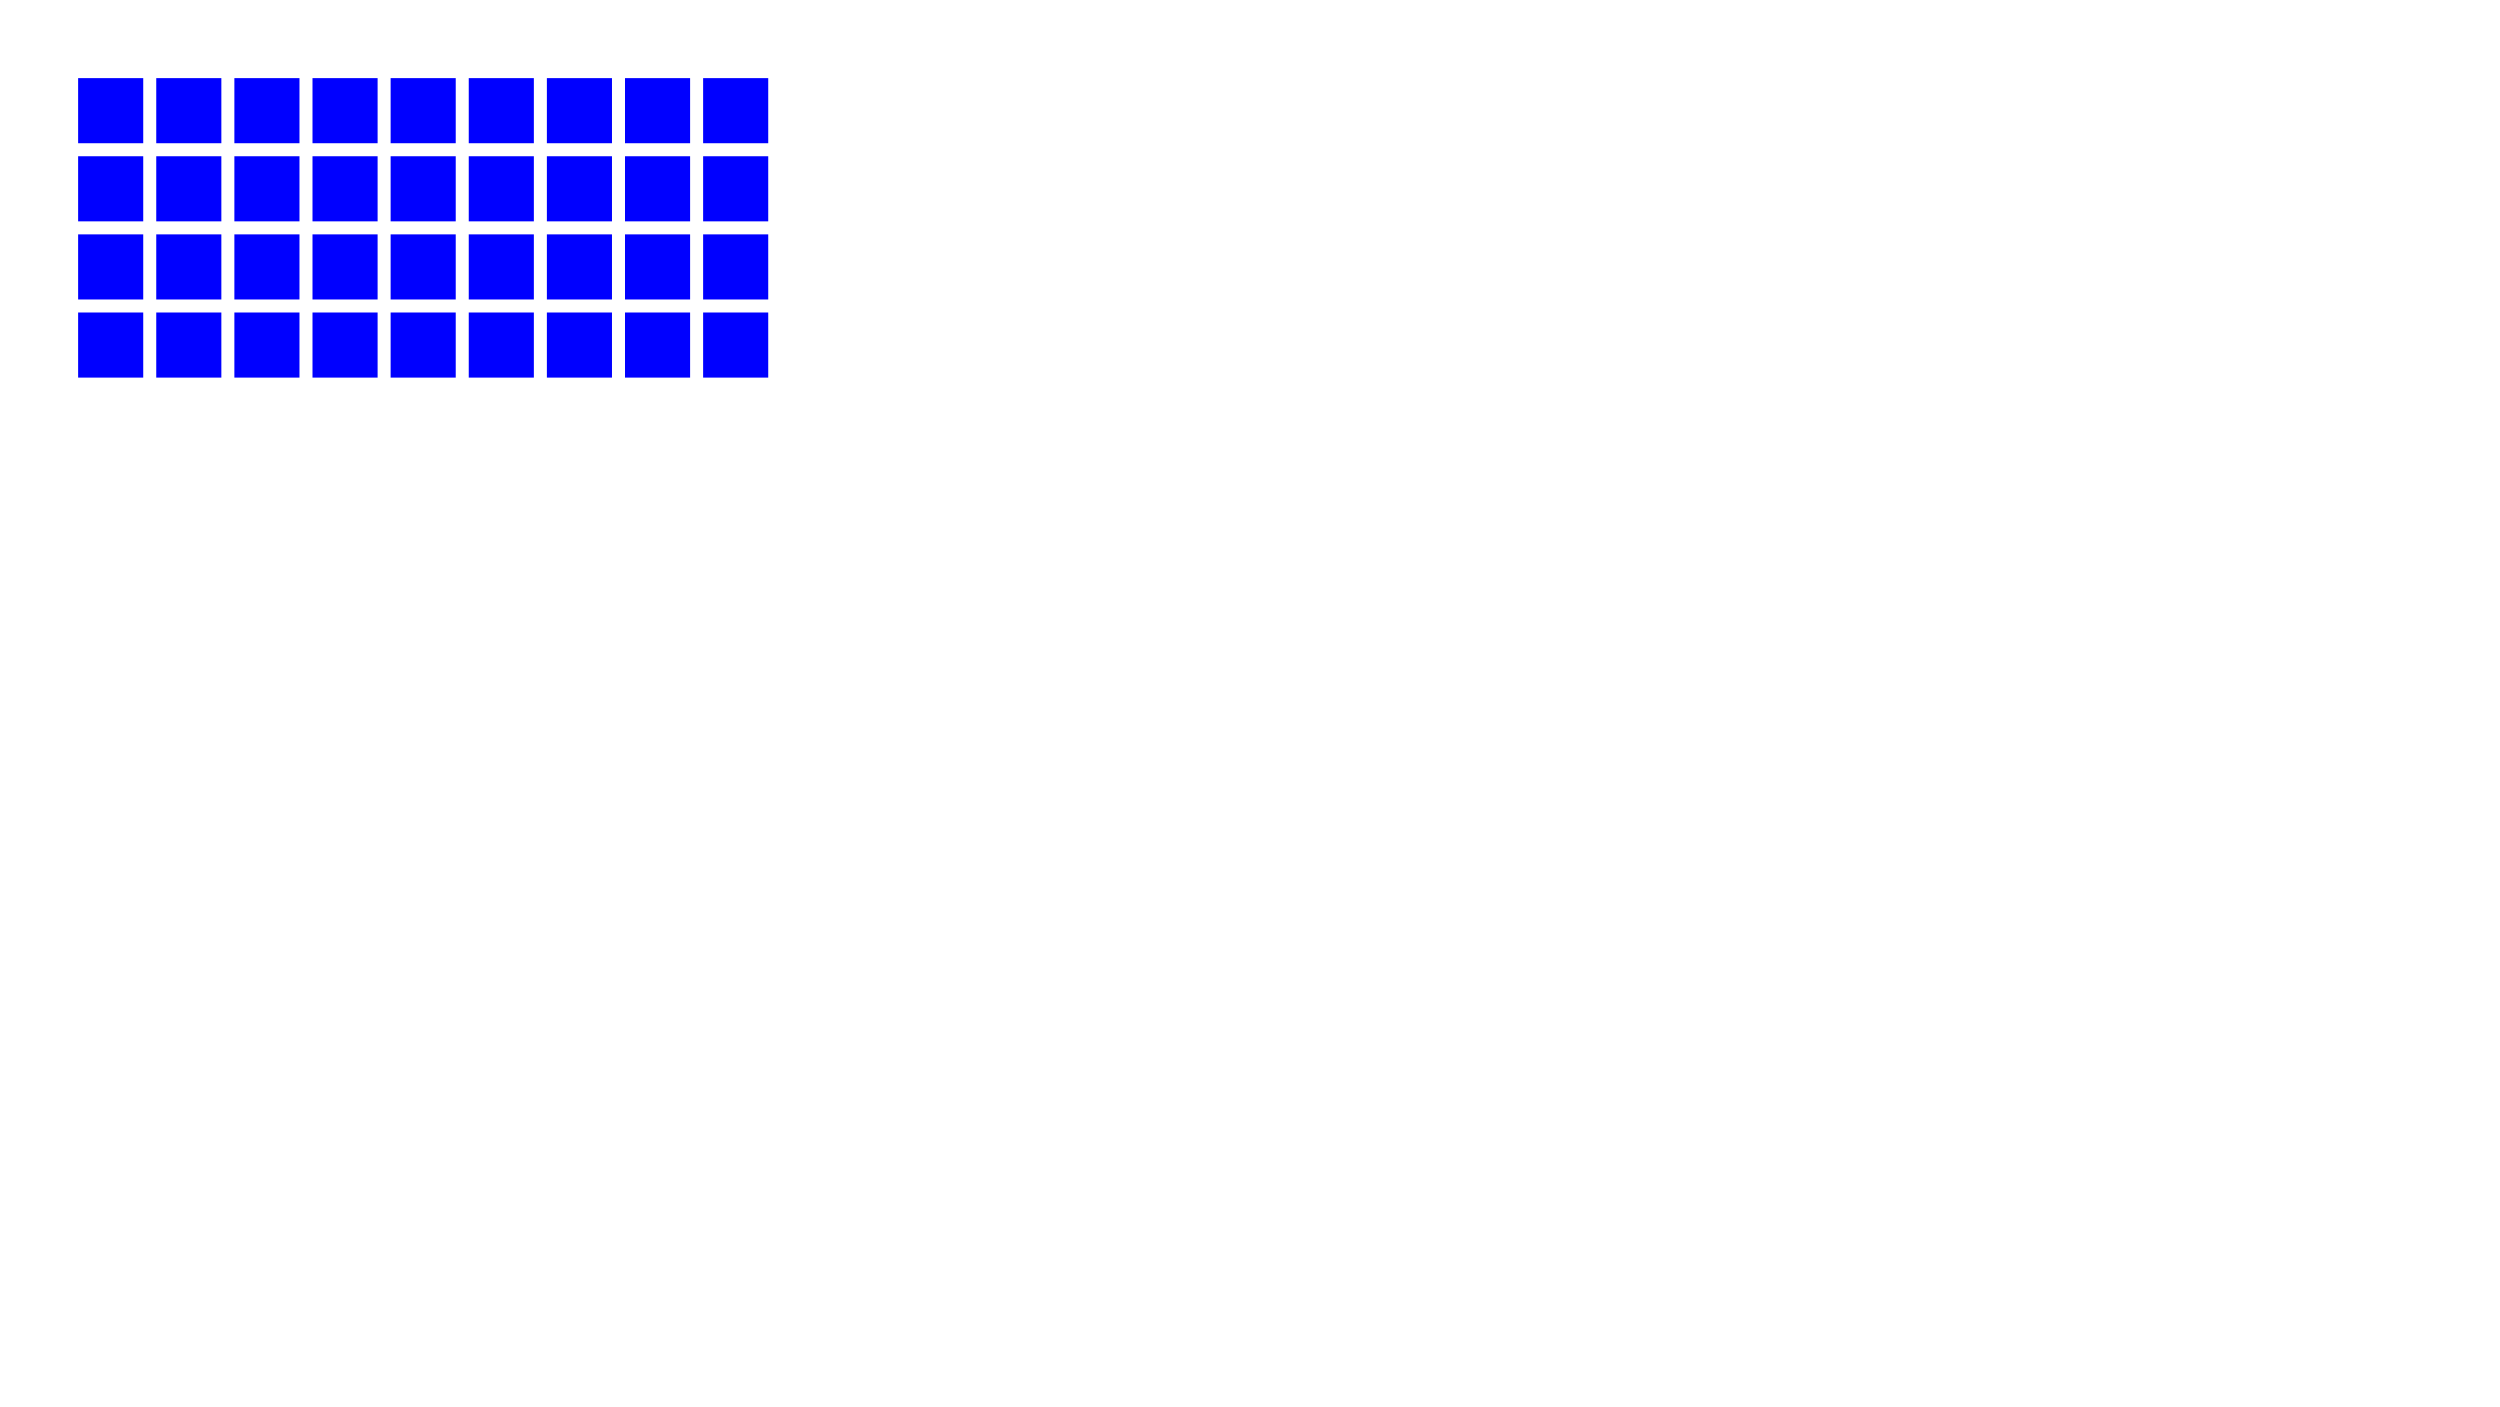
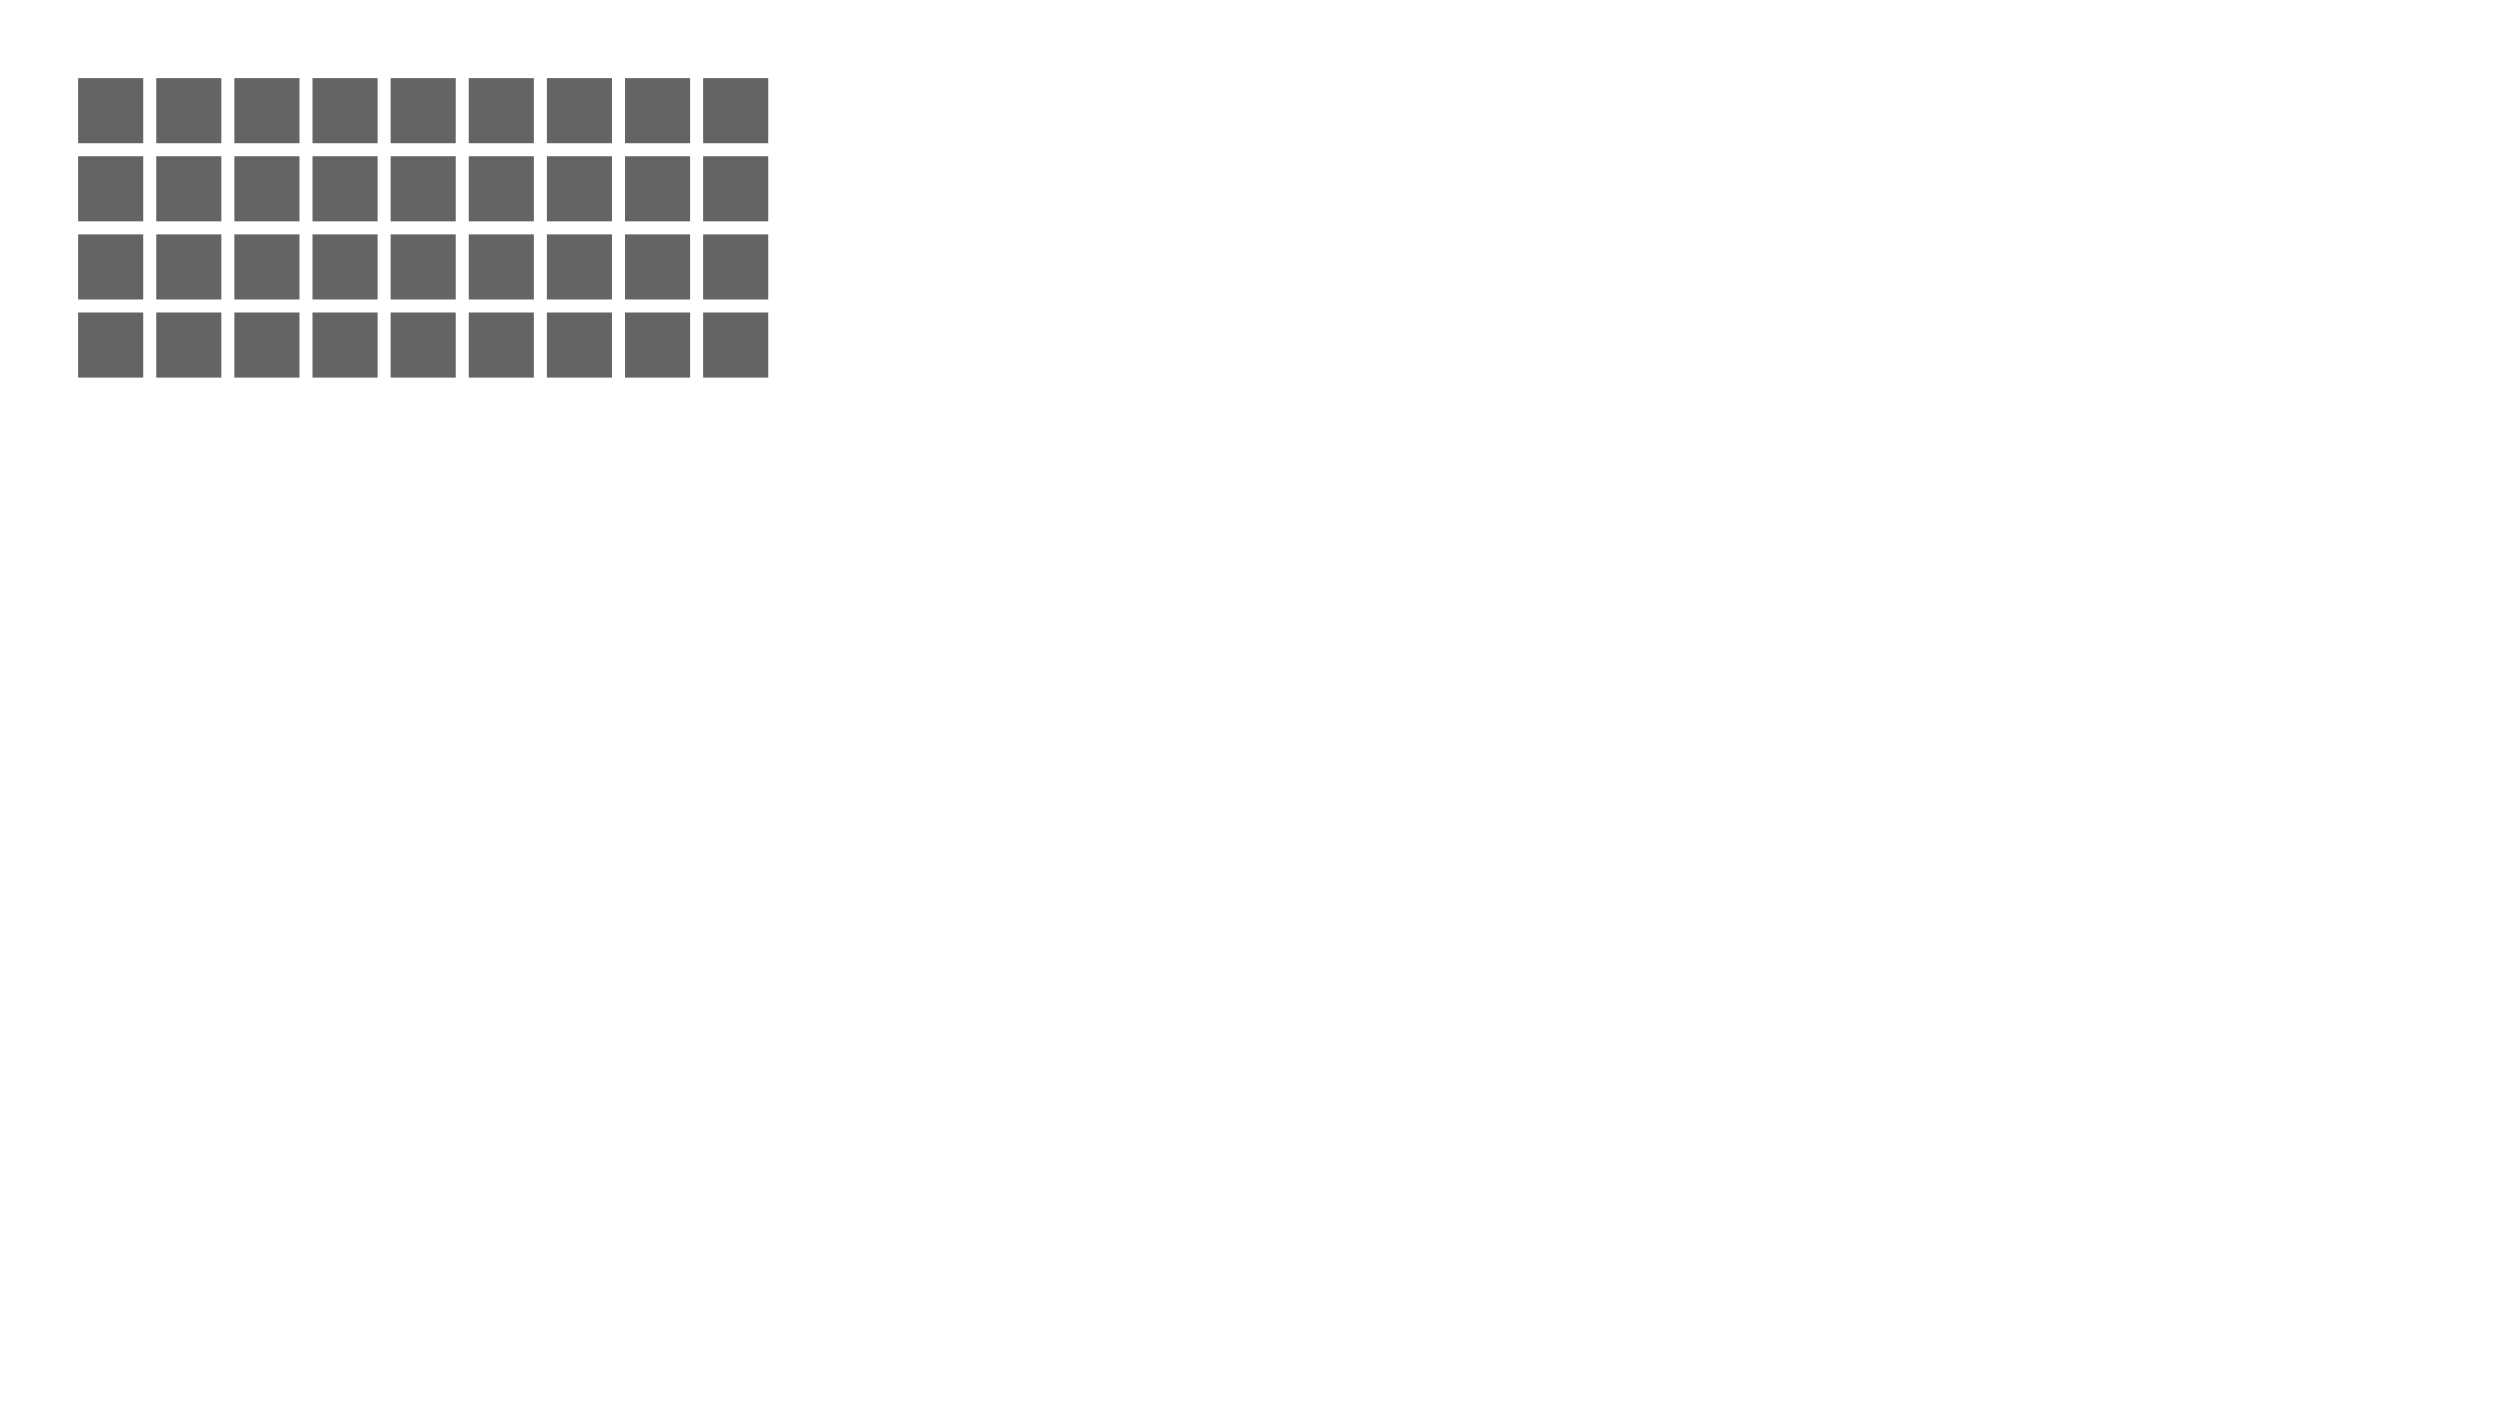
<svg xmlns="http://www.w3.org/2000/svg" width="1920.00" height="1080.00">
-   <rect x="60.00" y="60.00" width="50.00" height="50.00" style="fill:rgb(0, 0, 255)" />
-   <rect x="60.00" y="120.00" width="50.00" height="50.00" style="fill:rgb(0, 0, 255)" />
-   <rect x="60.00" y="180.00" width="50.00" height="50.00" style="fill:rgb(0, 0, 255)" />
-   <rect x="60.00" y="240.00" width="50.00" height="50.00" style="fill:rgb(0, 0, 255)" />
-   <rect x="120.00" y="60.00" width="50.00" height="50.00" style="fill:rgb(0, 0, 255)" />
-   <rect x="120.00" y="120.00" width="50.00" height="50.00" style="fill:rgb(0, 0, 255)" />
-   <rect x="120.00" y="180.00" width="50.00" height="50.00" style="fill:rgb(0, 0, 255)" />
-   <rect x="120.00" y="240.00" width="50.00" height="50.00" style="fill:rgb(0, 0, 255)" />
-   <rect x="180.00" y="60.00" width="50.00" height="50.00" style="fill:rgb(0, 0, 255)" />
-   <rect x="180.00" y="120.00" width="50.00" height="50.00" style="fill:rgb(0, 0, 255)" />
-   <rect x="180.00" y="180.00" width="50.00" height="50.00" style="fill:rgb(0, 0, 255)" />
-   <rect x="180.00" y="240.00" width="50.00" height="50.00" style="fill:rgb(0, 0, 255)" />
-   <rect x="240.00" y="60.00" width="50.00" height="50.00" style="fill:rgb(0, 0, 255)" />
-   <rect x="240.00" y="120.00" width="50.00" height="50.00" style="fill:rgb(0, 0, 255)" />
-   <rect x="240.00" y="180.00" width="50.00" height="50.00" style="fill:rgb(0, 0, 255)" />
-   <rect x="240.00" y="240.00" width="50.00" height="50.00" style="fill:rgb(0, 0, 255)" />
-   <rect x="300.00" y="60.00" width="50.00" height="50.00" style="fill:rgb(0, 0, 255)" />
-   <rect x="300.00" y="120.00" width="50.00" height="50.00" style="fill:rgb(0, 0, 255)" />
-   <rect x="300.00" y="180.00" width="50.00" height="50.00" style="fill:rgb(0, 0, 255)" />
-   <rect x="300.00" y="240.00" width="50.00" height="50.00" style="fill:rgb(0, 0, 255)" />
-   <rect x="360.00" y="60.00" width="50.00" height="50.00" style="fill:rgb(0, 0, 255)" />
-   <rect x="360.00" y="120.00" width="50.00" height="50.00" style="fill:rgb(0, 0, 255)" />
-   <rect x="360.00" y="180.00" width="50.00" height="50.00" style="fill:rgb(0, 0, 255)" />
-   <rect x="360.00" y="240.00" width="50.00" height="50.00" style="fill:rgb(0, 0, 255)" />
-   <rect x="420.00" y="60.00" width="50.00" height="50.00" style="fill:rgb(0, 0, 255)" />
-   <rect x="420.00" y="120.00" width="50.00" height="50.00" style="fill:rgb(0, 0, 255)" />
-   <rect x="420.00" y="180.00" width="50.00" height="50.00" style="fill:rgb(0, 0, 255)" />
-   <rect x="420.00" y="240.00" width="50.00" height="50.00" style="fill:rgb(0, 0, 255)" />
-   <rect x="480.00" y="60.00" width="50.00" height="50.00" style="fill:rgb(0, 0, 255)" />
-   <rect x="480.00" y="120.00" width="50.00" height="50.00" style="fill:rgb(0, 0, 255)" />
-   <rect x="480.00" y="180.00" width="50.00" height="50.00" style="fill:rgb(0, 0, 255)" />
-   <rect x="480.00" y="240.00" width="50.00" height="50.00" style="fill:rgb(0, 0, 255)" />
-   <rect x="540.00" y="60.00" width="50.00" height="50.00" style="fill:rgb(0, 0, 255)" />
-   <rect x="540.00" y="120.00" width="50.00" height="50.00" style="fill:rgb(0, 0, 255)" />
-   <rect x="540.00" y="180.00" width="50.00" height="50.00" style="fill:rgb(0, 0, 255)" />
-   <rect x="540.00" y="240.00" width="50.00" height="50.00" style="fill:rgb(0, 0, 255)" />
+   <rect x="60.00" y="60.00" width="50.00" height="50.00" style="fill:rgb(100.00, 100.00, 100.00)" />
+   <rect x="60.00" y="120.00" width="50.00" height="50.00" style="fill:rgb(100.00, 100.00, 100.00)" />
+   <rect x="60.00" y="180.00" width="50.00" height="50.00" style="fill:rgb(100.00, 100.00, 100.00)" />
+   <rect x="60.00" y="240.00" width="50.00" height="50.00" style="fill:rgb(100.00, 100.00, 100.00)" />
+   <rect x="120.00" y="60.00" width="50.00" height="50.00" style="fill:rgb(100.00, 100.00, 100.00)" />
+   <rect x="120.00" y="120.00" width="50.00" height="50.00" style="fill:rgb(100.00, 100.00, 100.00)" />
+   <rect x="120.00" y="180.00" width="50.00" height="50.00" style="fill:rgb(100.00, 100.00, 100.00)" />
+   <rect x="120.00" y="240.00" width="50.00" height="50.00" style="fill:rgb(100.00, 100.00, 100.00)" />
+   <rect x="180.00" y="60.00" width="50.00" height="50.00" style="fill:rgb(100.00, 100.00, 100.00)" />
+   <rect x="180.00" y="120.00" width="50.00" height="50.00" style="fill:rgb(100.00, 100.00, 100.00)" />
+   <rect x="180.00" y="180.00" width="50.00" height="50.00" style="fill:rgb(100.00, 100.00, 100.00)" />
+   <rect x="180.00" y="240.00" width="50.00" height="50.00" style="fill:rgb(100.00, 100.00, 100.00)" />
+   <rect x="240.00" y="60.00" width="50.00" height="50.00" style="fill:rgb(100.00, 100.00, 100.00)" />
+   <rect x="240.00" y="120.00" width="50.00" height="50.00" style="fill:rgb(100.00, 100.00, 100.00)" />
+   <rect x="240.00" y="180.00" width="50.00" height="50.00" style="fill:rgb(100.00, 100.00, 100.00)" />
+   <rect x="240.00" y="240.00" width="50.00" height="50.00" style="fill:rgb(100.00, 100.00, 100.00)" />
+   <rect x="300.00" y="60.00" width="50.00" height="50.00" style="fill:rgb(100.00, 100.00, 100.00)" />
+   <rect x="300.00" y="120.00" width="50.00" height="50.00" style="fill:rgb(100.00, 100.00, 100.00)" />
+   <rect x="300.00" y="180.00" width="50.00" height="50.00" style="fill:rgb(100.00, 100.00, 100.00)" />
+   <rect x="300.00" y="240.00" width="50.00" height="50.00" style="fill:rgb(100.00, 100.00, 100.00)" />
+   <rect x="360.00" y="60.00" width="50.00" height="50.00" style="fill:rgb(100.00, 100.00, 100.00)" />
+   <rect x="360.00" y="120.00" width="50.00" height="50.00" style="fill:rgb(100.00, 100.00, 100.00)" />
+   <rect x="360.00" y="180.00" width="50.00" height="50.00" style="fill:rgb(100.00, 100.00, 100.00)" />
+   <rect x="360.00" y="240.00" width="50.00" height="50.00" style="fill:rgb(100.00, 100.00, 100.00)" />
+   <rect x="420.00" y="60.00" width="50.00" height="50.00" style="fill:rgb(100.00, 100.00, 100.00)" />
+   <rect x="420.00" y="120.00" width="50.00" height="50.00" style="fill:rgb(100.00, 100.00, 100.00)" />
+   <rect x="420.00" y="180.00" width="50.00" height="50.00" style="fill:rgb(100.00, 100.00, 100.00)" />
+   <rect x="420.00" y="240.00" width="50.00" height="50.00" style="fill:rgb(100.00, 100.00, 100.00)" />
+   <rect x="480.00" y="60.00" width="50.00" height="50.00" style="fill:rgb(100.00, 100.00, 100.00)" />
+   <rect x="480.00" y="120.00" width="50.00" height="50.00" style="fill:rgb(100.00, 100.00, 100.00)" />
+   <rect x="480.00" y="180.00" width="50.00" height="50.00" style="fill:rgb(100.00, 100.00, 100.00)" />
+   <rect x="480.00" y="240.00" width="50.00" height="50.00" style="fill:rgb(100.00, 100.00, 100.00)" />
+   <rect x="540.00" y="60.00" width="50.00" height="50.00" style="fill:rgb(100.00, 100.00, 100.00)" />
+   <rect x="540.00" y="120.00" width="50.00" height="50.00" style="fill:rgb(100.00, 100.00, 100.00)" />
+   <rect x="540.00" y="180.00" width="50.00" height="50.00" style="fill:rgb(100.00, 100.00, 100.00)" />
+   <rect x="540.00" y="240.00" width="50.00" height="50.00" style="fill:rgb(100.00, 100.00, 100.00)" />
</svg>
